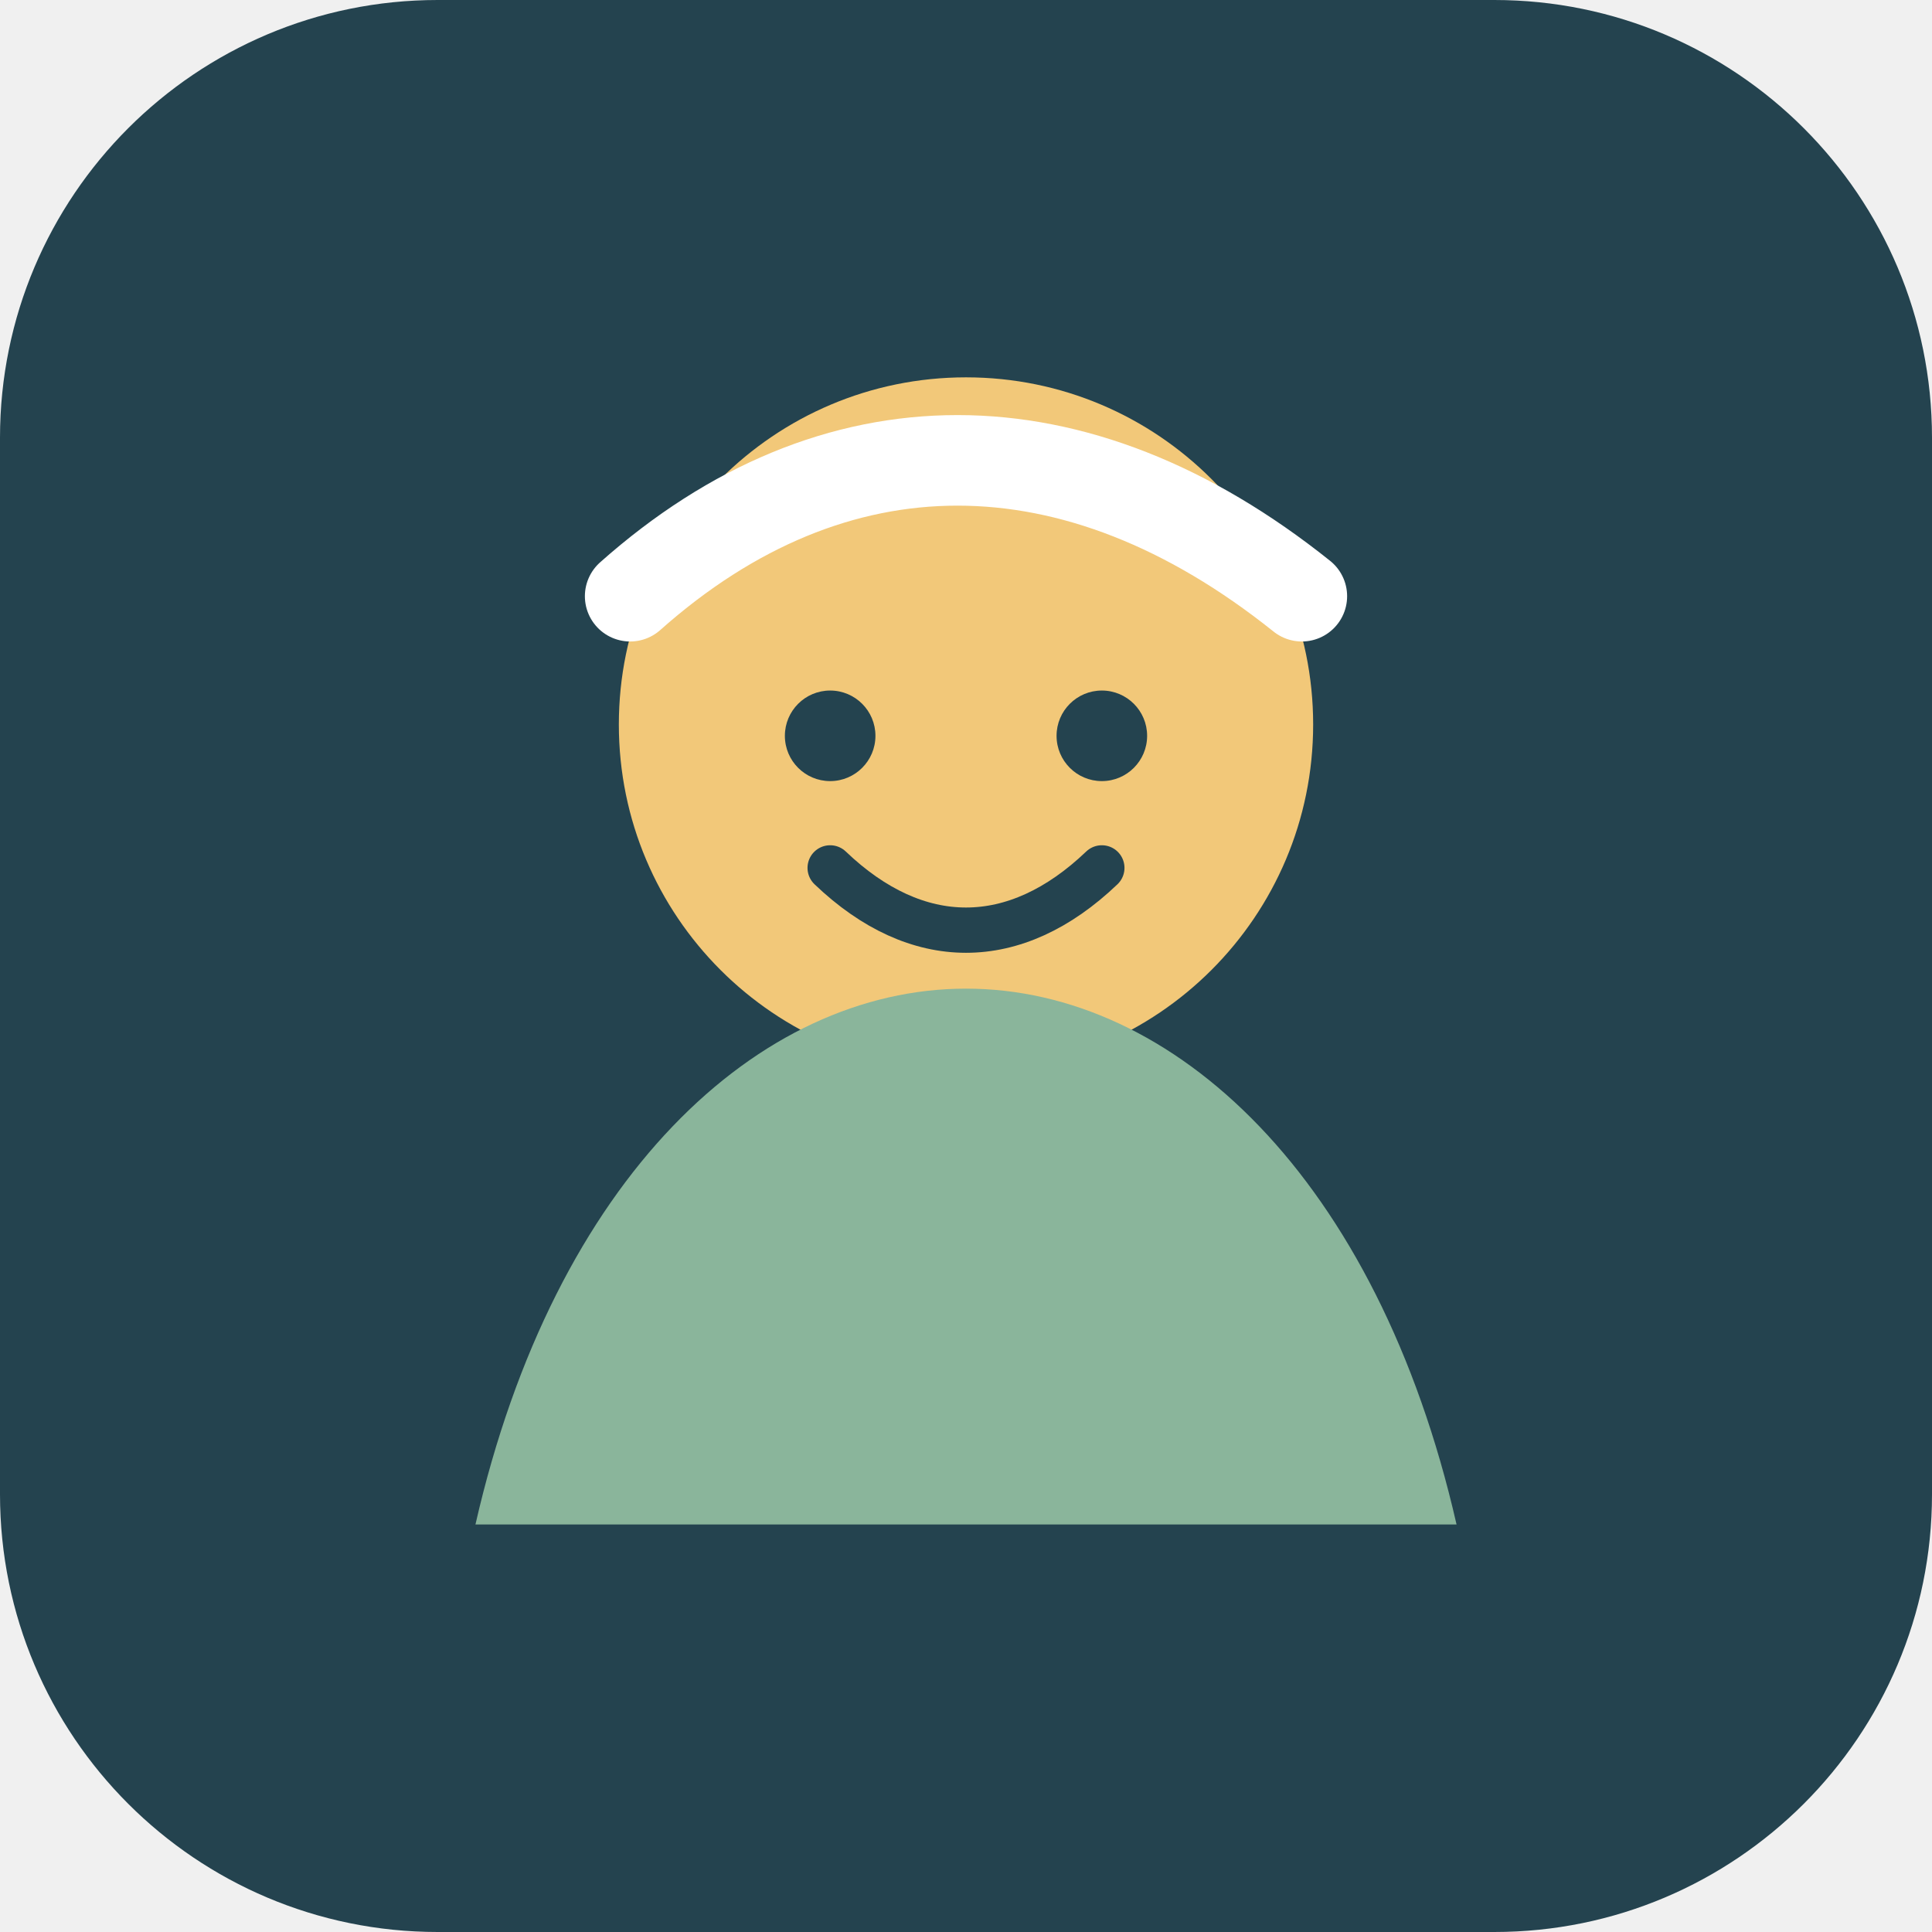
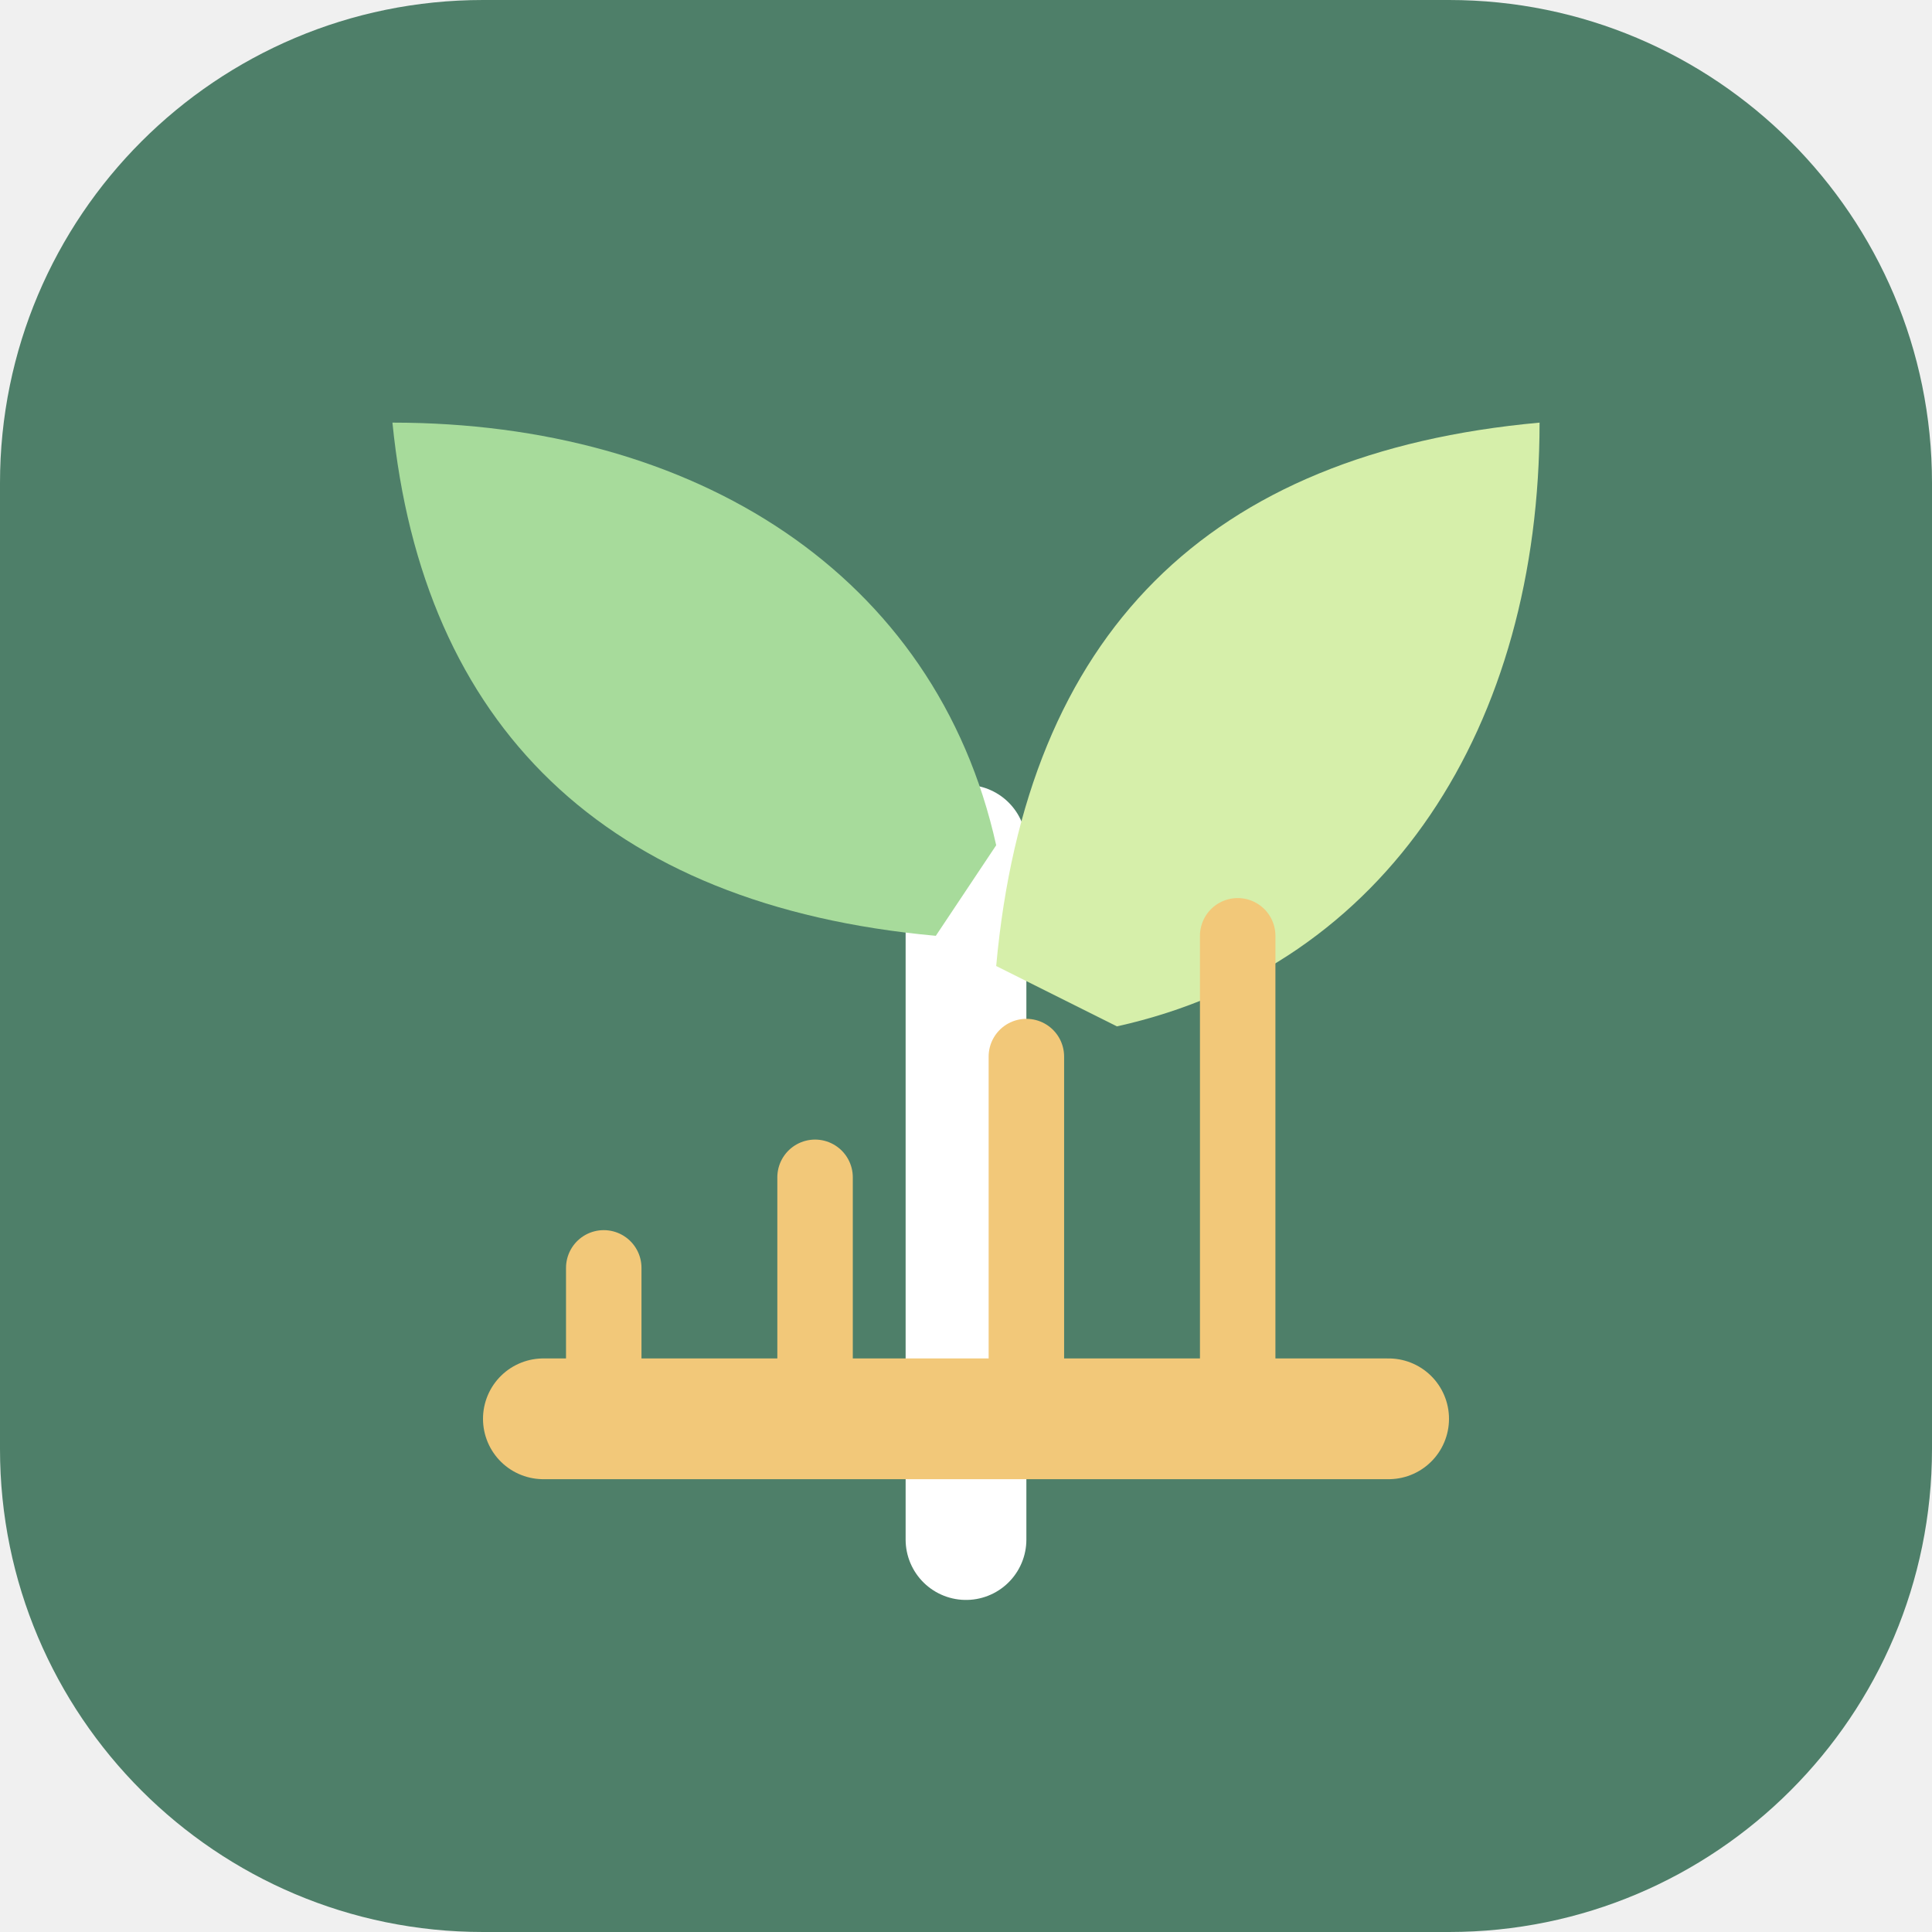
- <svg xmlns="http://www.w3.org/2000/svg" viewBox="0 0 512 512">
-   <rect width="512" height="512" rx="116" fill="#24434f" />
-   <circle cx="256" cy="192" r="92" fill="#f2c879" />
-   <path d="M126 404c21-92 75-142 130-142s109 50 130 142" fill="#8ab59b" />
-   <path d="M167 158c54-48 118-48 178 0" fill="none" stroke="#fff" stroke-width="24" stroke-linecap="round" />
-   <circle cx="220" cy="195" r="12" fill="#24434f" />
-   <circle cx="292" cy="195" r="12" fill="#24434f" />
-   <path d="M220 230c23 22 49 22 72 0" fill="none" stroke="#24434f" stroke-width="12" stroke-linecap="round" />
+ <svg xmlns="http://www.w3.org/2000/svg" viewBox="0 0 64 64" role="img" aria-label="GrowUP My Children">
+   <defs>
+     <linearGradient id="g" x1="8" y1="6" x2="56" y2="58">
+       <stop stop-color="#4e7f69" />
+       <stop offset="1" stop-color="#24434f" />
+     </linearGradient>
+   </defs>
+   <rect width="64" height="64" rx="16" fill="url(#g)" />
+   <path d="M32 51V28" stroke="#fff" stroke-width="4" stroke-linecap="round" />
+   <path d="M31 31c-11-1-17-7-18-17 10 0 18 5 20 14" fill="#a7db9b" />
+   <path d="M33 32c1-11 7-17 18-18 0 10-5 18-14 20" fill="#d6efaa" />
+   <path d="M18 47h28" stroke="#f2c879" stroke-width="4" stroke-linecap="round" />
+   <path d="M20 42v5M27 39v8M34 35v12M41 31v16" stroke="#f2c879" stroke-width="2.5" stroke-linecap="round" />
</svg>
